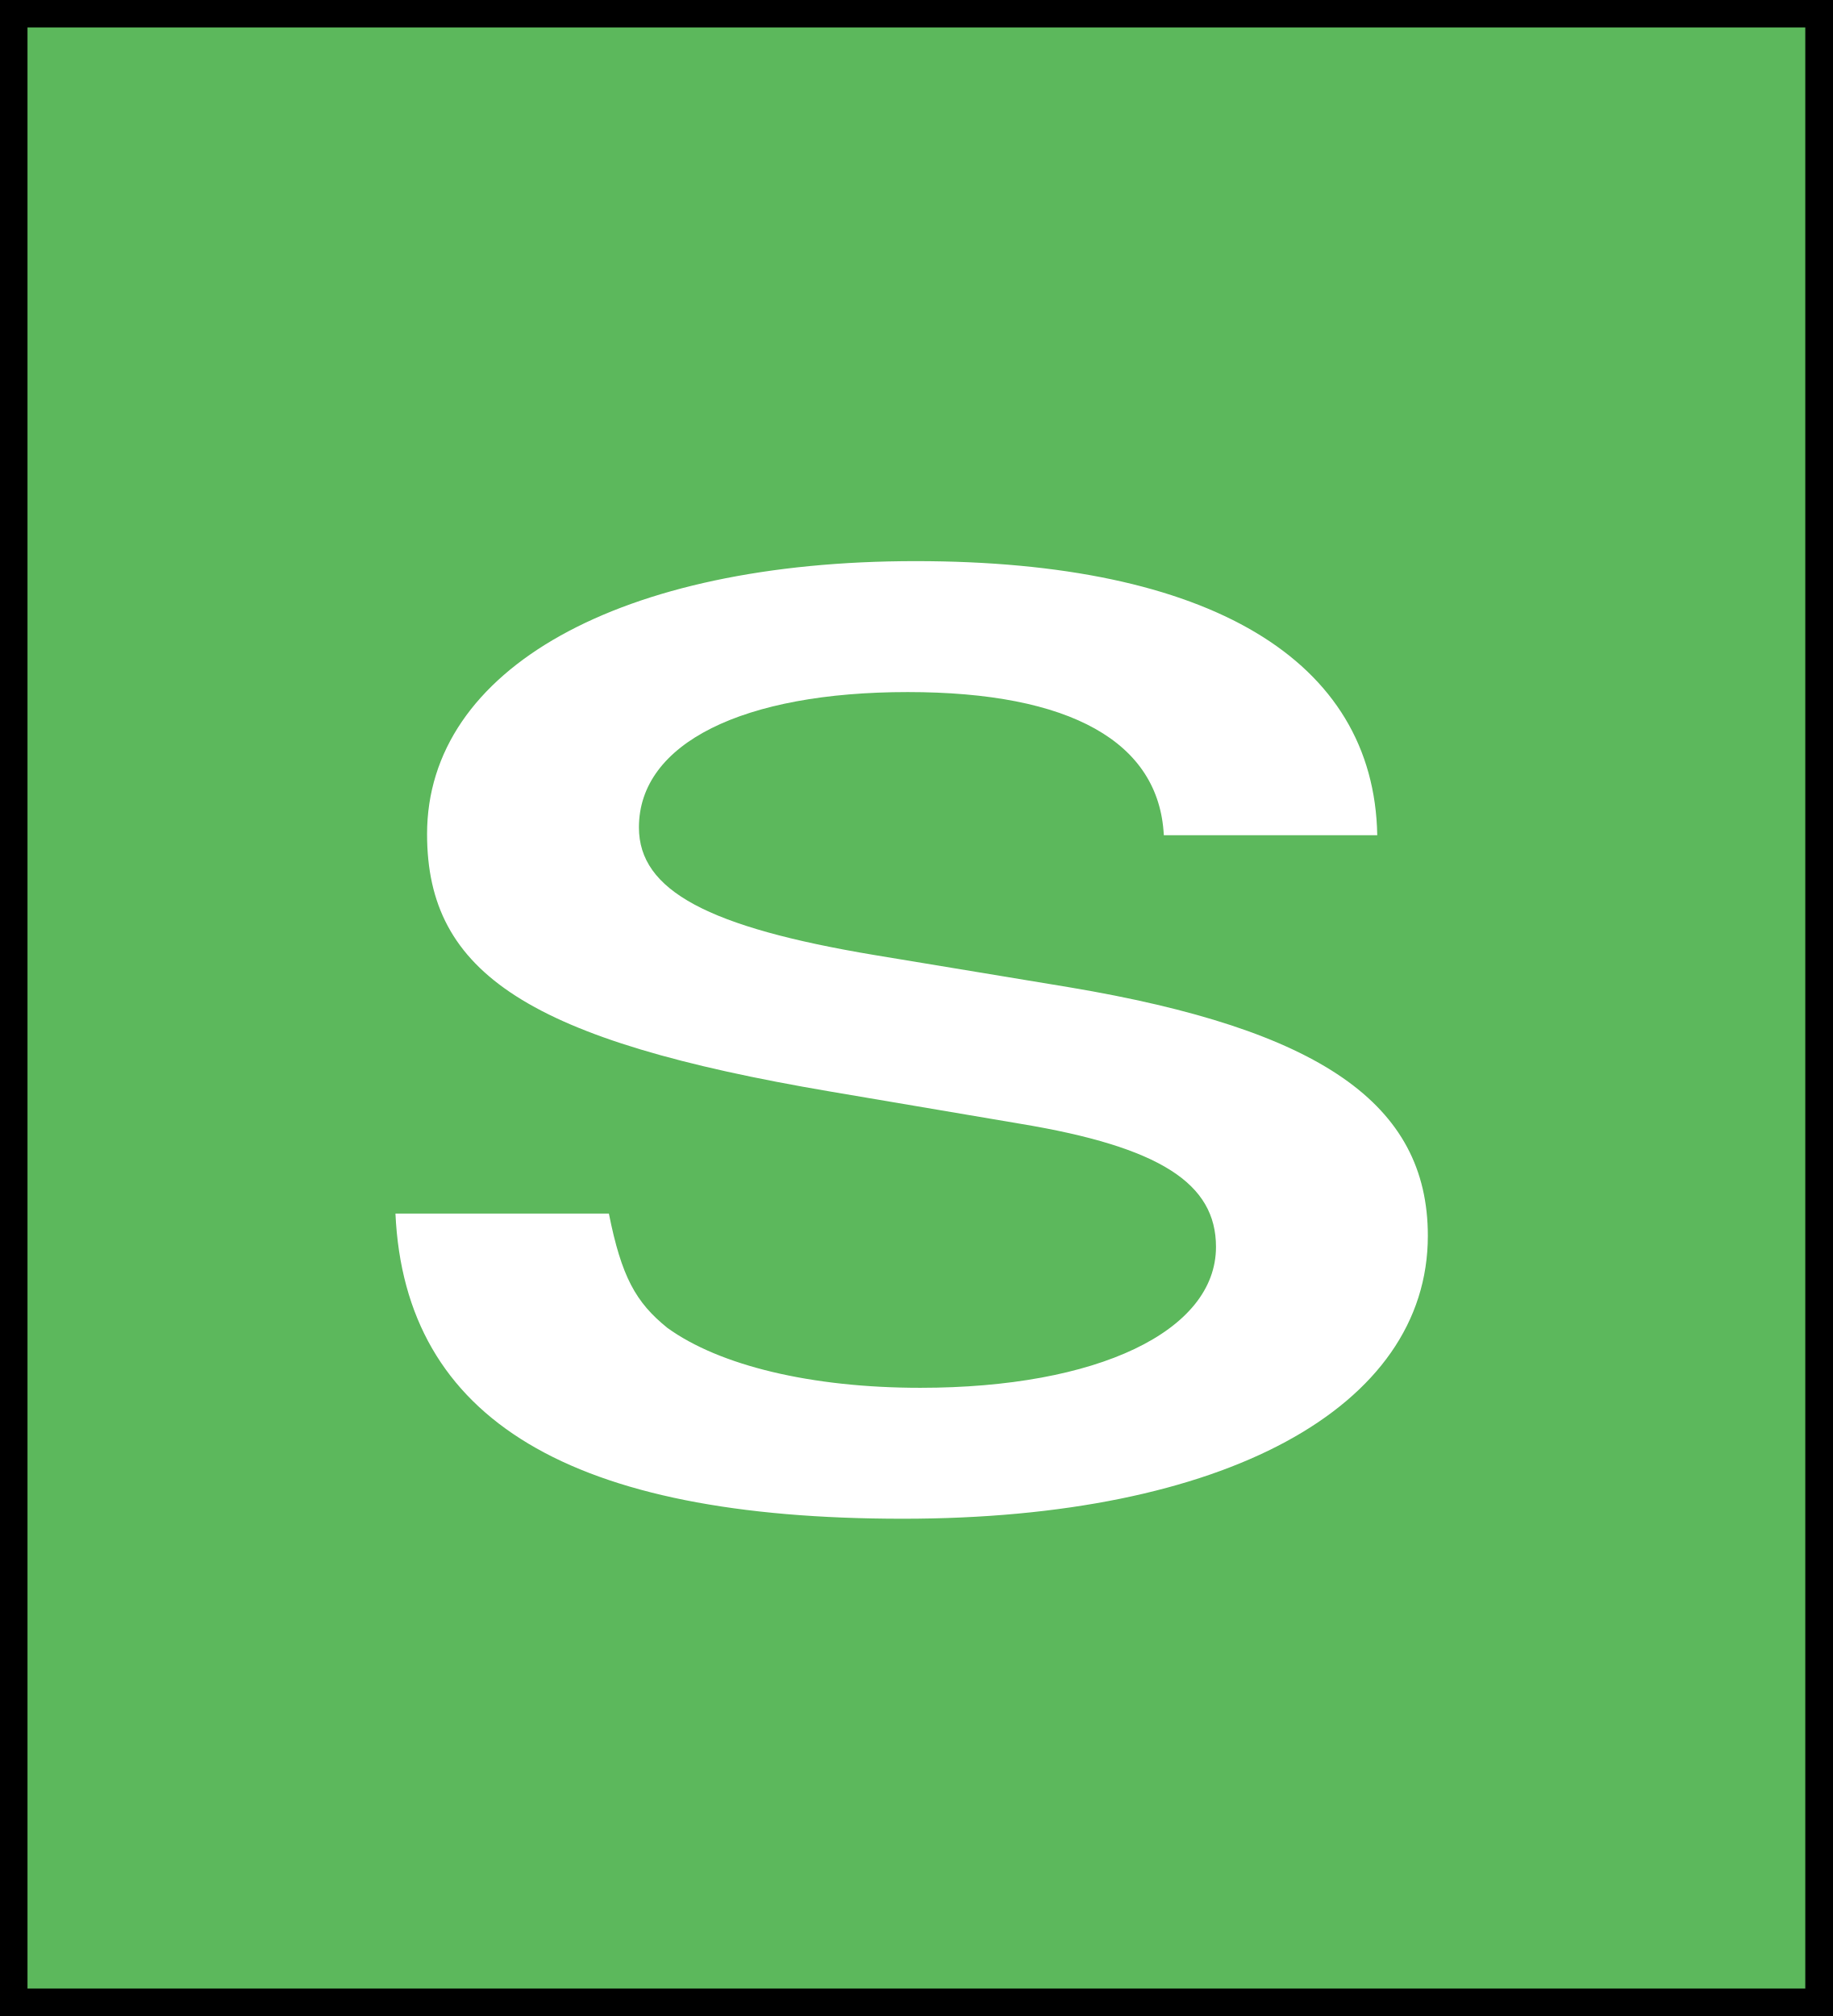
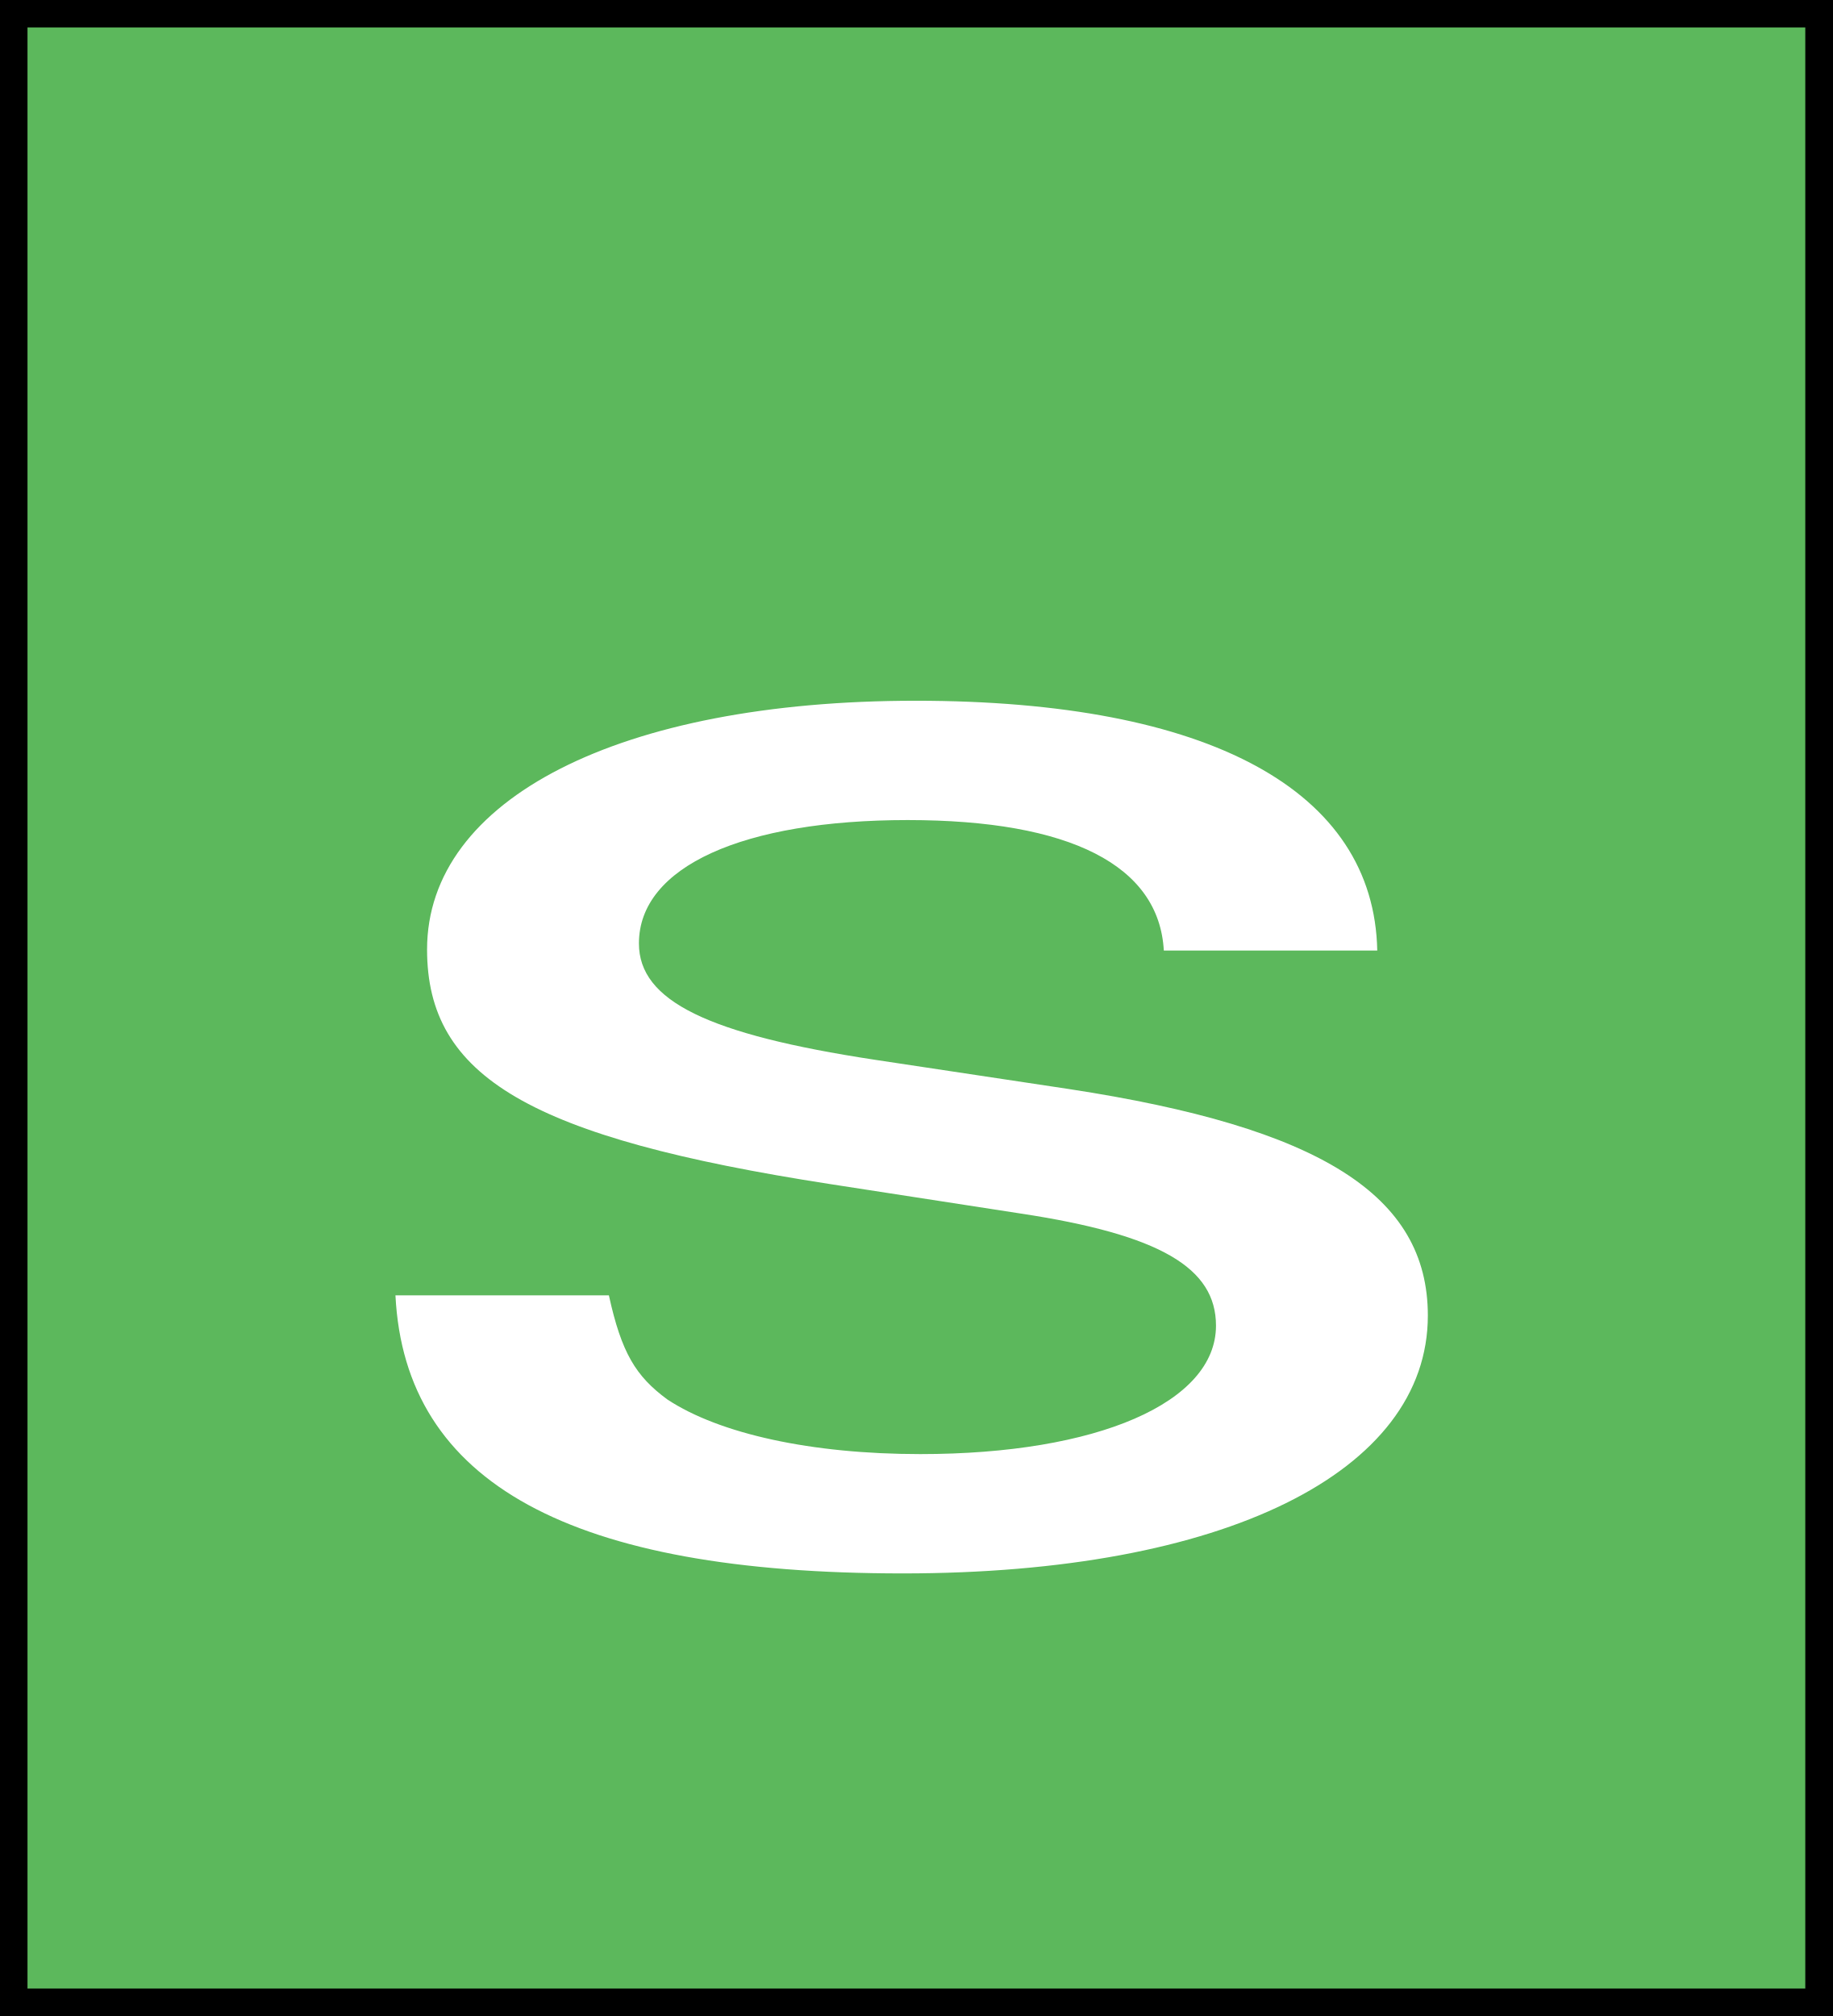
<svg xmlns="http://www.w3.org/2000/svg" width="100" height="110">
  <g>
    <rect fill="#fff" id="canvas_background" height="112" width="102" y="-1" x="-1" />
    <g display="none" overflow="visible" y="0" x="0" height="100%" width="100%" id="canvasGrid">
      <rect fill="url(#gridpattern)" stroke-width="0" y="0" x="0" height="100%" width="100%" />
    </g>
  </g>
  <g>
    <rect stroke="#000" id="svg_1" height="110" width="100" y="0" x="0" stroke-width="3" fill="#5cb85c" />
-     <text stroke="#000" transform="matrix(5.520825,0,0,3.874904,-833.7202,-949.7185) " xml:space="preserve" text-anchor="start" font-family="Helvetica, Arial, sans-serif" font-size="24" id="svg_2" y="265.932" x="154.111" stroke-opacity="null" stroke-width="0" fill="#ffffff">s</text>
+     <text stroke="#000" transform="matrix(5.520825,0,0,3.531194,-833.7202,-855.1434) " xml:space="preserve" text-anchor="start" font-family="Helvetica, Arial, sans-serif" font-size="24" id="svg_2" y="265.932" x="154.111" stroke-opacity="null" stroke-width="0" fill="#ffffff">s</text>
  </g>
</svg>
